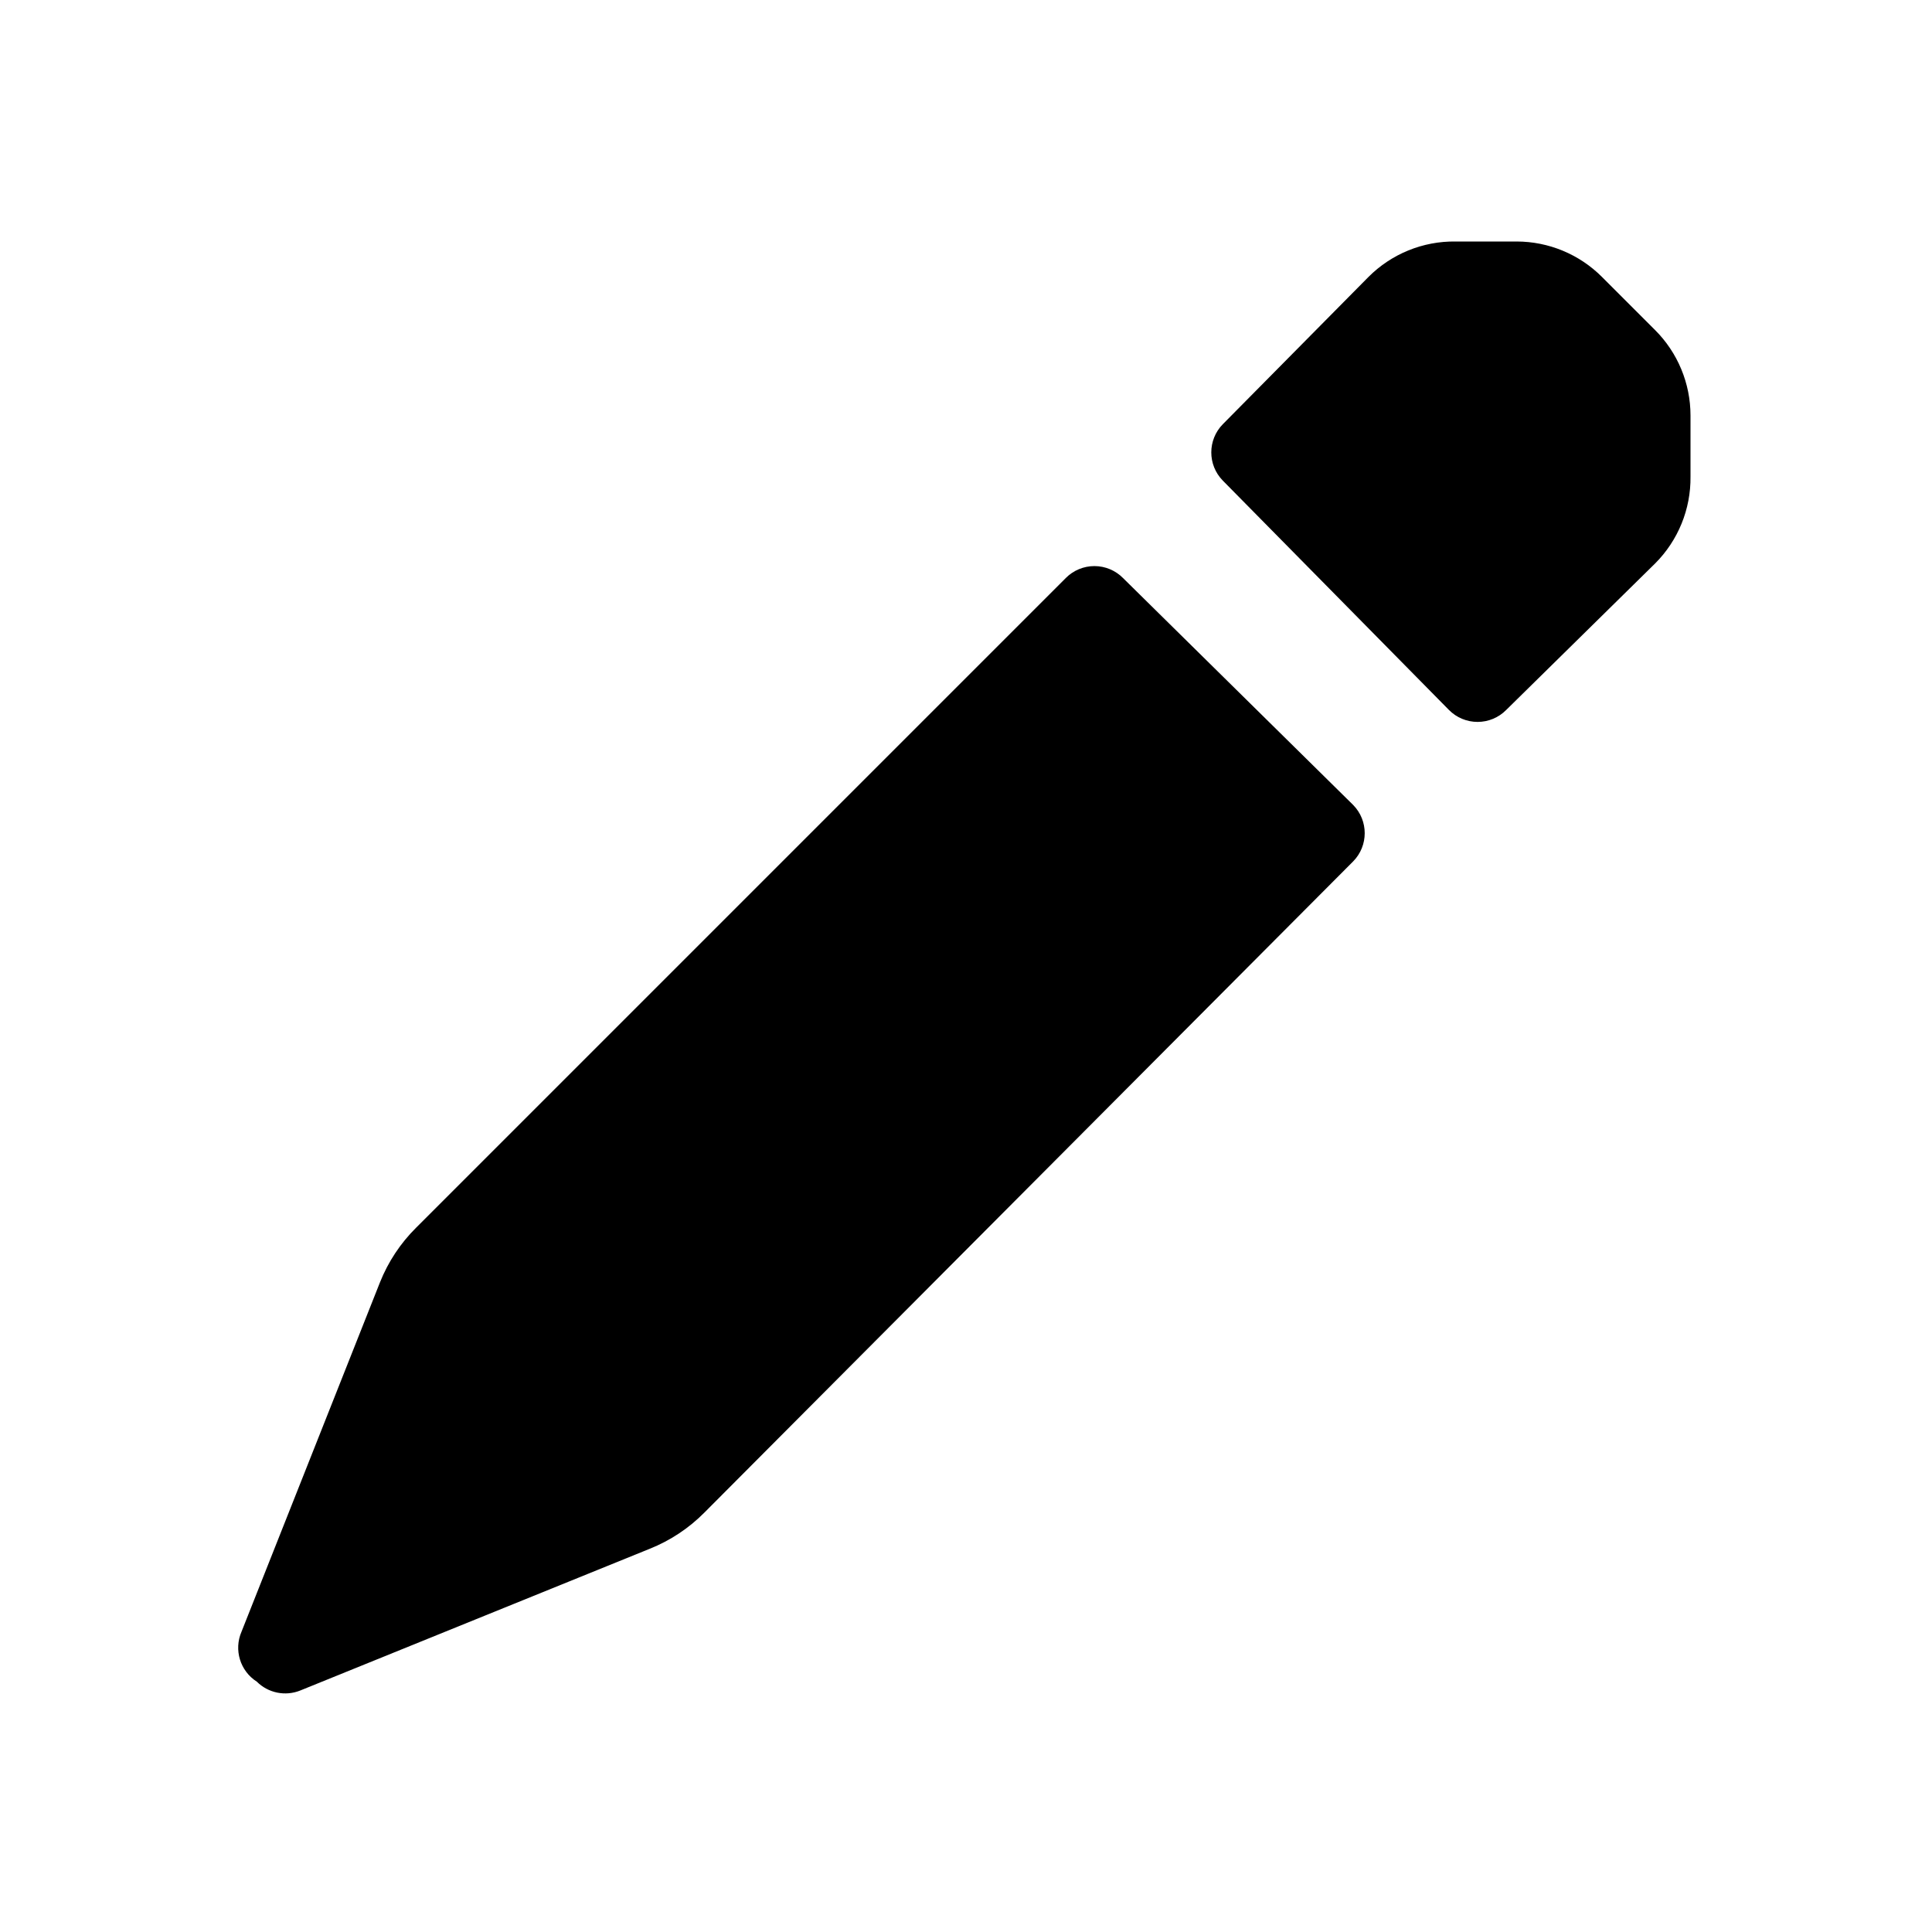
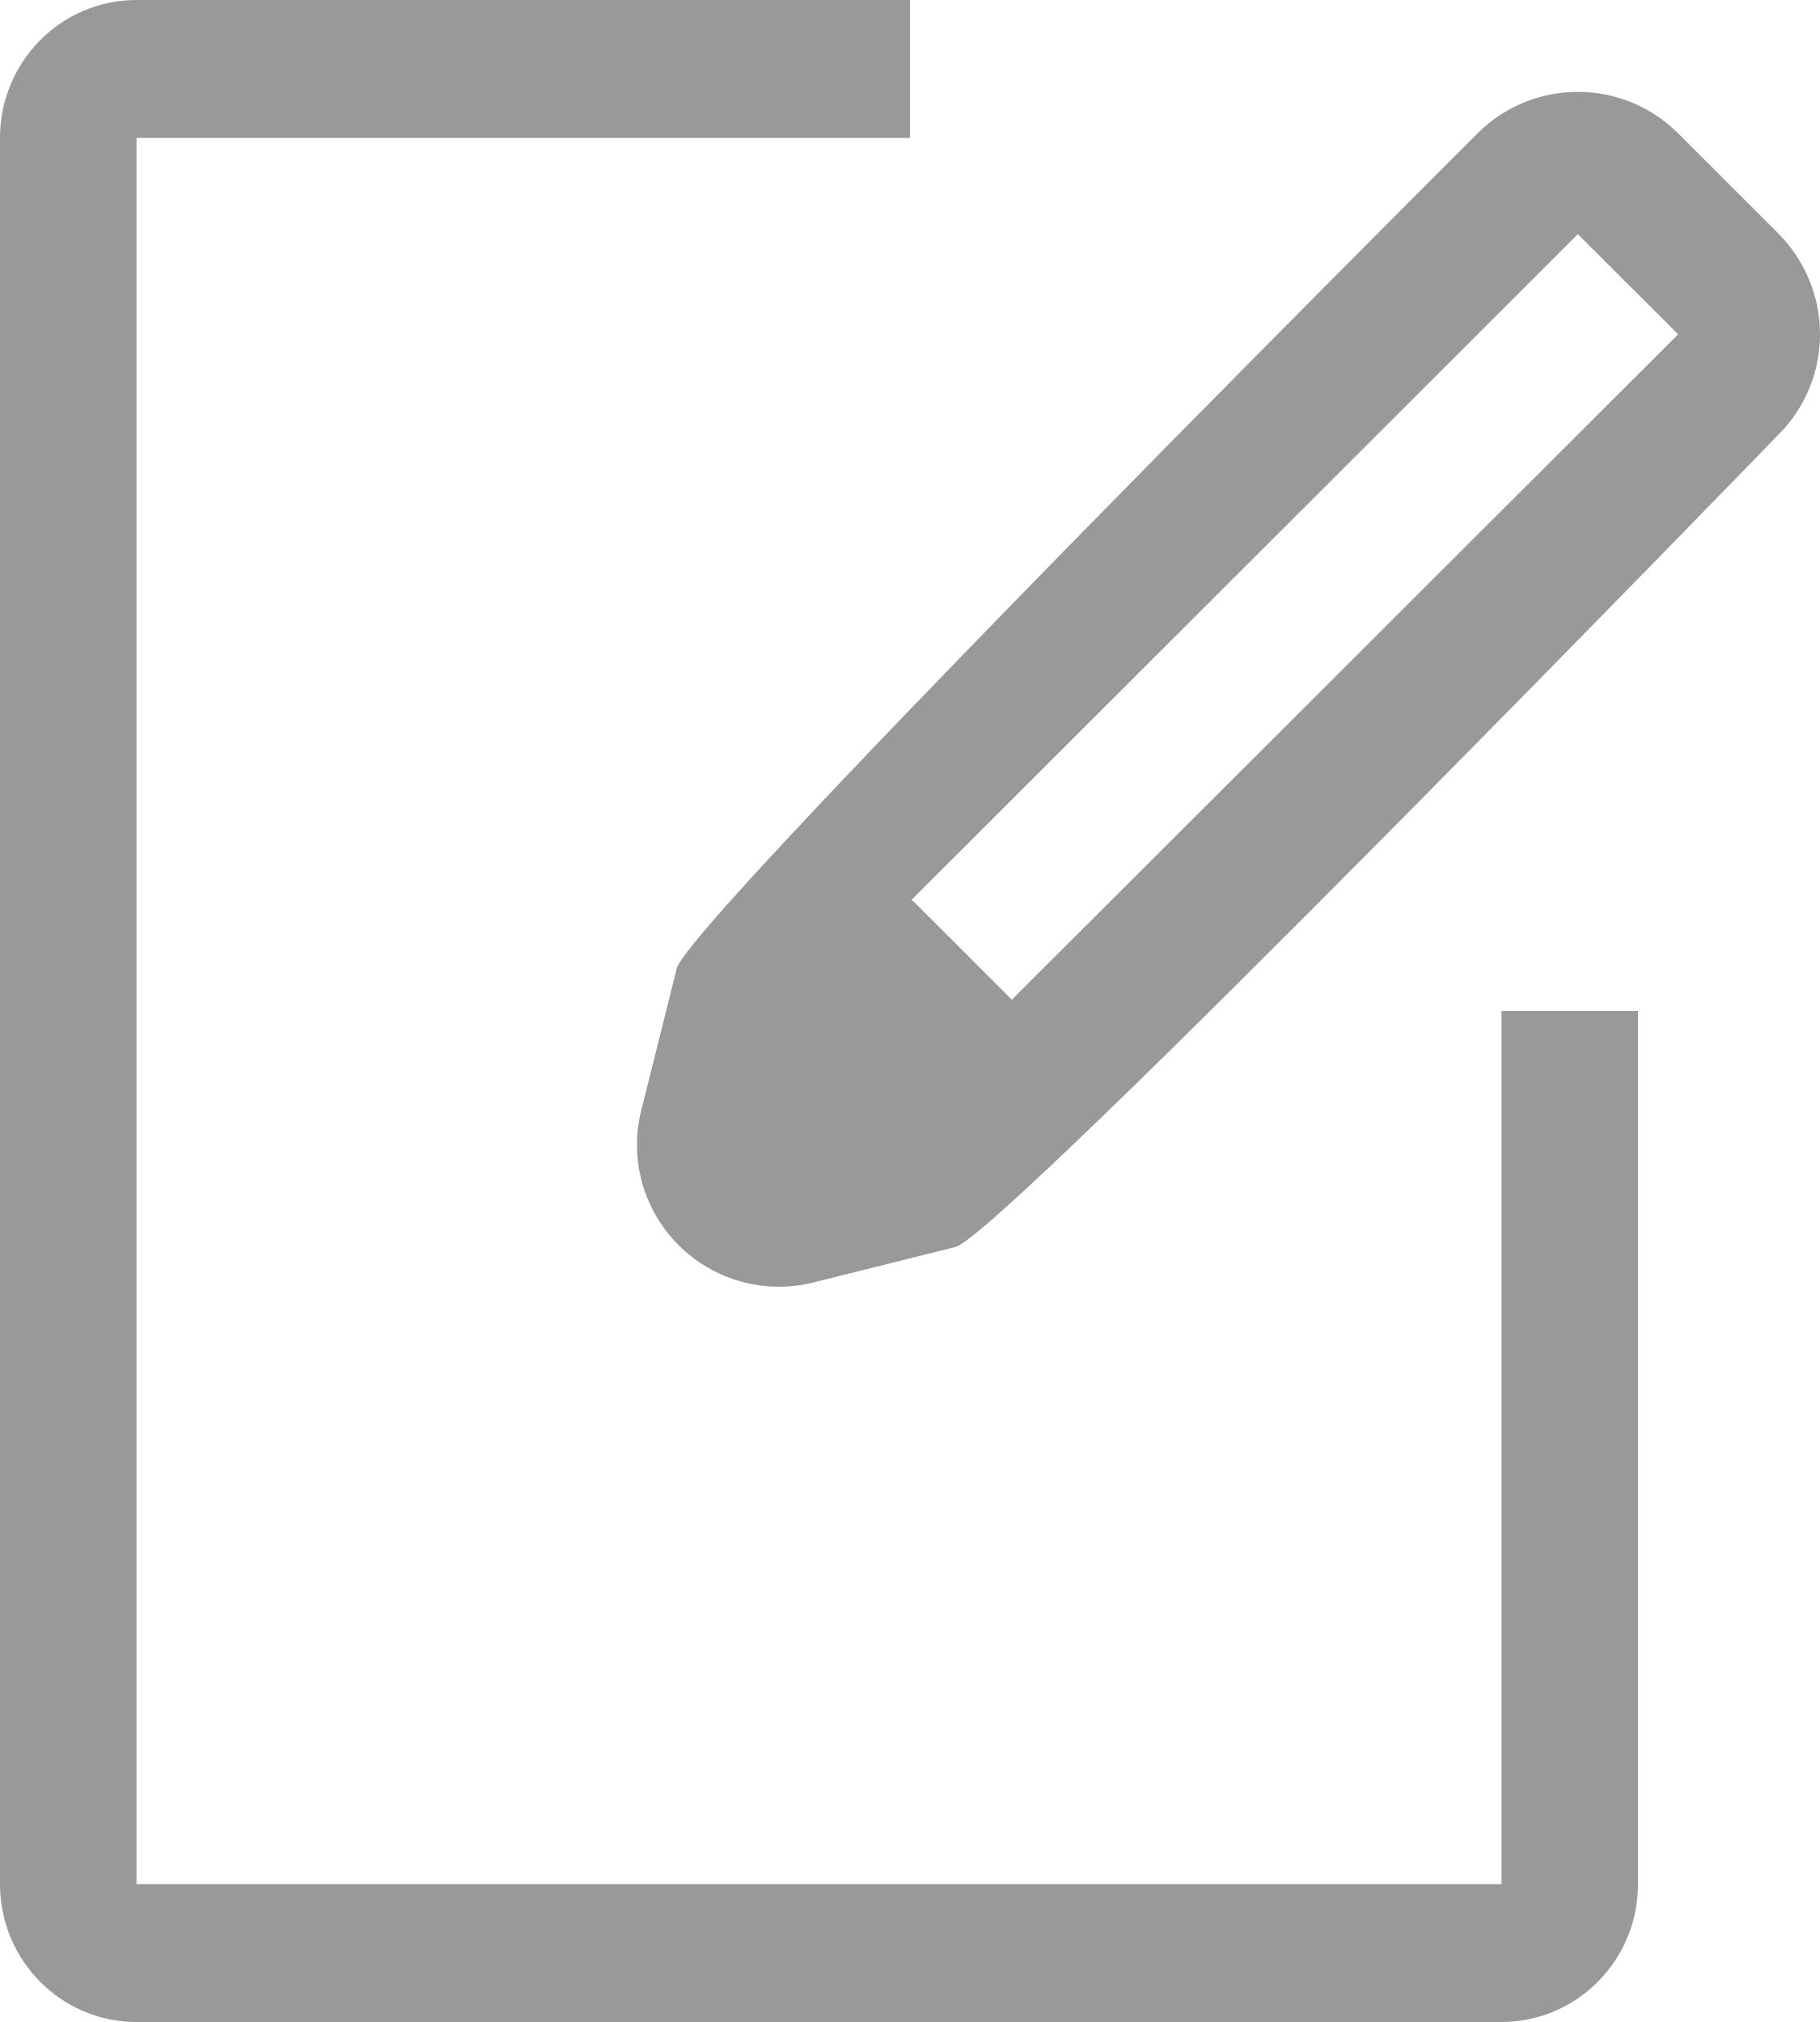
- <svg xmlns="http://www.w3.org/2000/svg" id="Layer_1" viewBox="0 0 24 24">
-   <path d="M16.81,10a.5.5,0,0,1,0,.7L8.75,18.79a2,2,0,0,1-.68.45L3.73,21a.5.5,0,0,1-.54-.11l0,0A.5.5,0,0,1,3,20.27l1.72-4.34a2,2,0,0,1,.45-.68l8.07-8.07a.5.5,0,0,1,.71,0ZM20.56,4.1l-.66-.66A1.5,1.5,0,0,0,18.84,3h-.76A1.5,1.5,0,0,0,17,3.44L15.19,5.27a.5.5,0,0,0,0,.7L18,8.82a.5.5,0,0,0,.71,0L20.56,7A1.5,1.5,0,0,0,21,5.92V5.16A1.5,1.5,0,0,0,20.56,4.1Z" />
+ <svg xmlns="http://www.w3.org/2000/svg" width="18px" height="20px" viewBox="0 0 18 20" version="1.1">
+   <g id="DESIGN-SYSTEM" stroke="none" stroke-width="1" fill="none" fill-rule="evenodd">
+     <g id="Icons" transform="translate(-529, -461)">
+       <g id="Icon-edit" transform="translate(529, 461)">
+         <path fill="#999999" d="M9,0 L9,1.364 L1.35,1.364 L1.35,18.636 L14.85,18.636 L14.85,10 L16.2,10 L16.2,18.636 C16.2,19.389 15.596,20 14.85,20 L14.85,20 L1.35,20 C0.604,20 0,19.389 0,18.636 L0,18.636 L0,1.364 C0,0.611 0.604,0 1.35,0 L1.35,0 L9,0 Z M14.613,1.319 C15.161,0.772 16.049,0.772 16.597,1.319 L16.597,1.319 L17.589,2.311 C18.137,2.864 18.137,3.751 17.589,4.299 C17.589,4.299 9.918,12.213 9.45,12.334 L9.45,12.334 L8.046,12.685 C7.567,12.805 7.06,12.665 6.711,12.316 C6.362,11.967 6.222,11.461 6.342,10.983 L6.342,10.983 L6.693,9.579 C6.747,9.361 8.449,7.574 10.261,5.718 L10.697,5.272 C11.934,4.009 13.166,2.77 13.908,2.025 L14.253,1.679 C14.286,1.646 14.316,1.616 14.345,1.587 Z M15.605,2.316 L9.015,8.901 L9.048,8.929 L10.007,9.888 L16.597,3.307 L15.605,2.316 Z" />
+       </g>
+     </g>
+   </g>
</svg>
